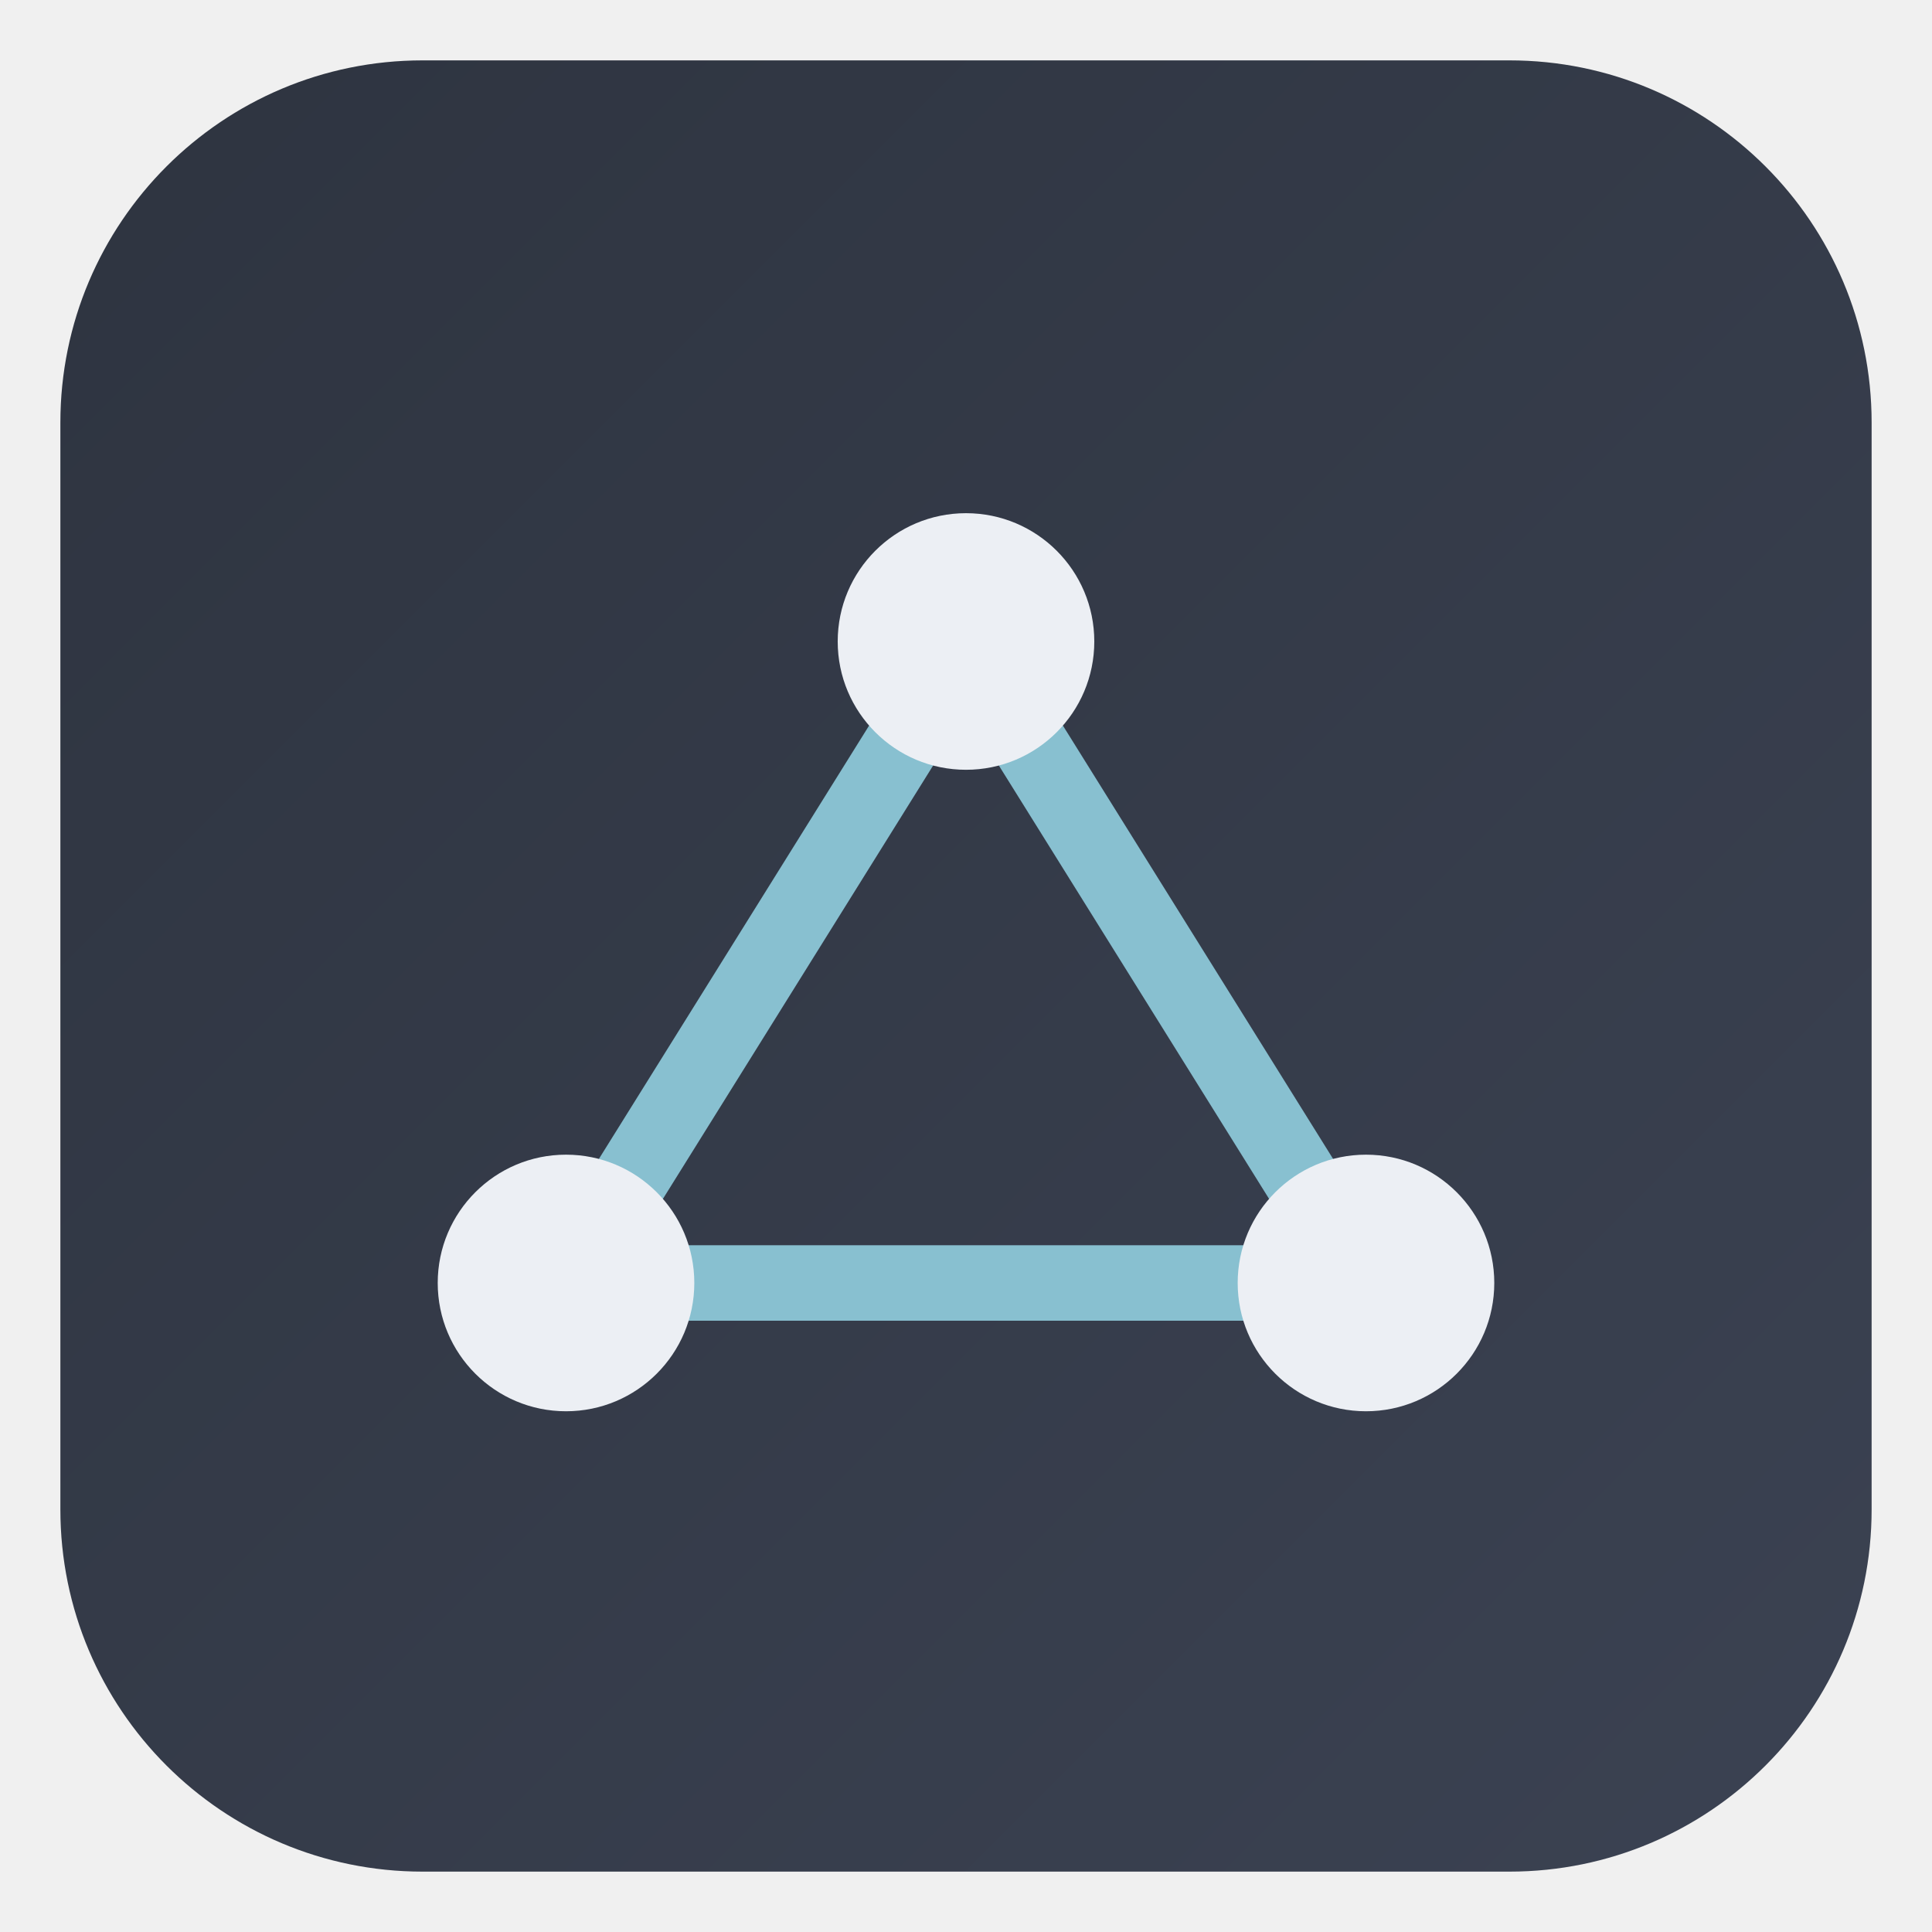
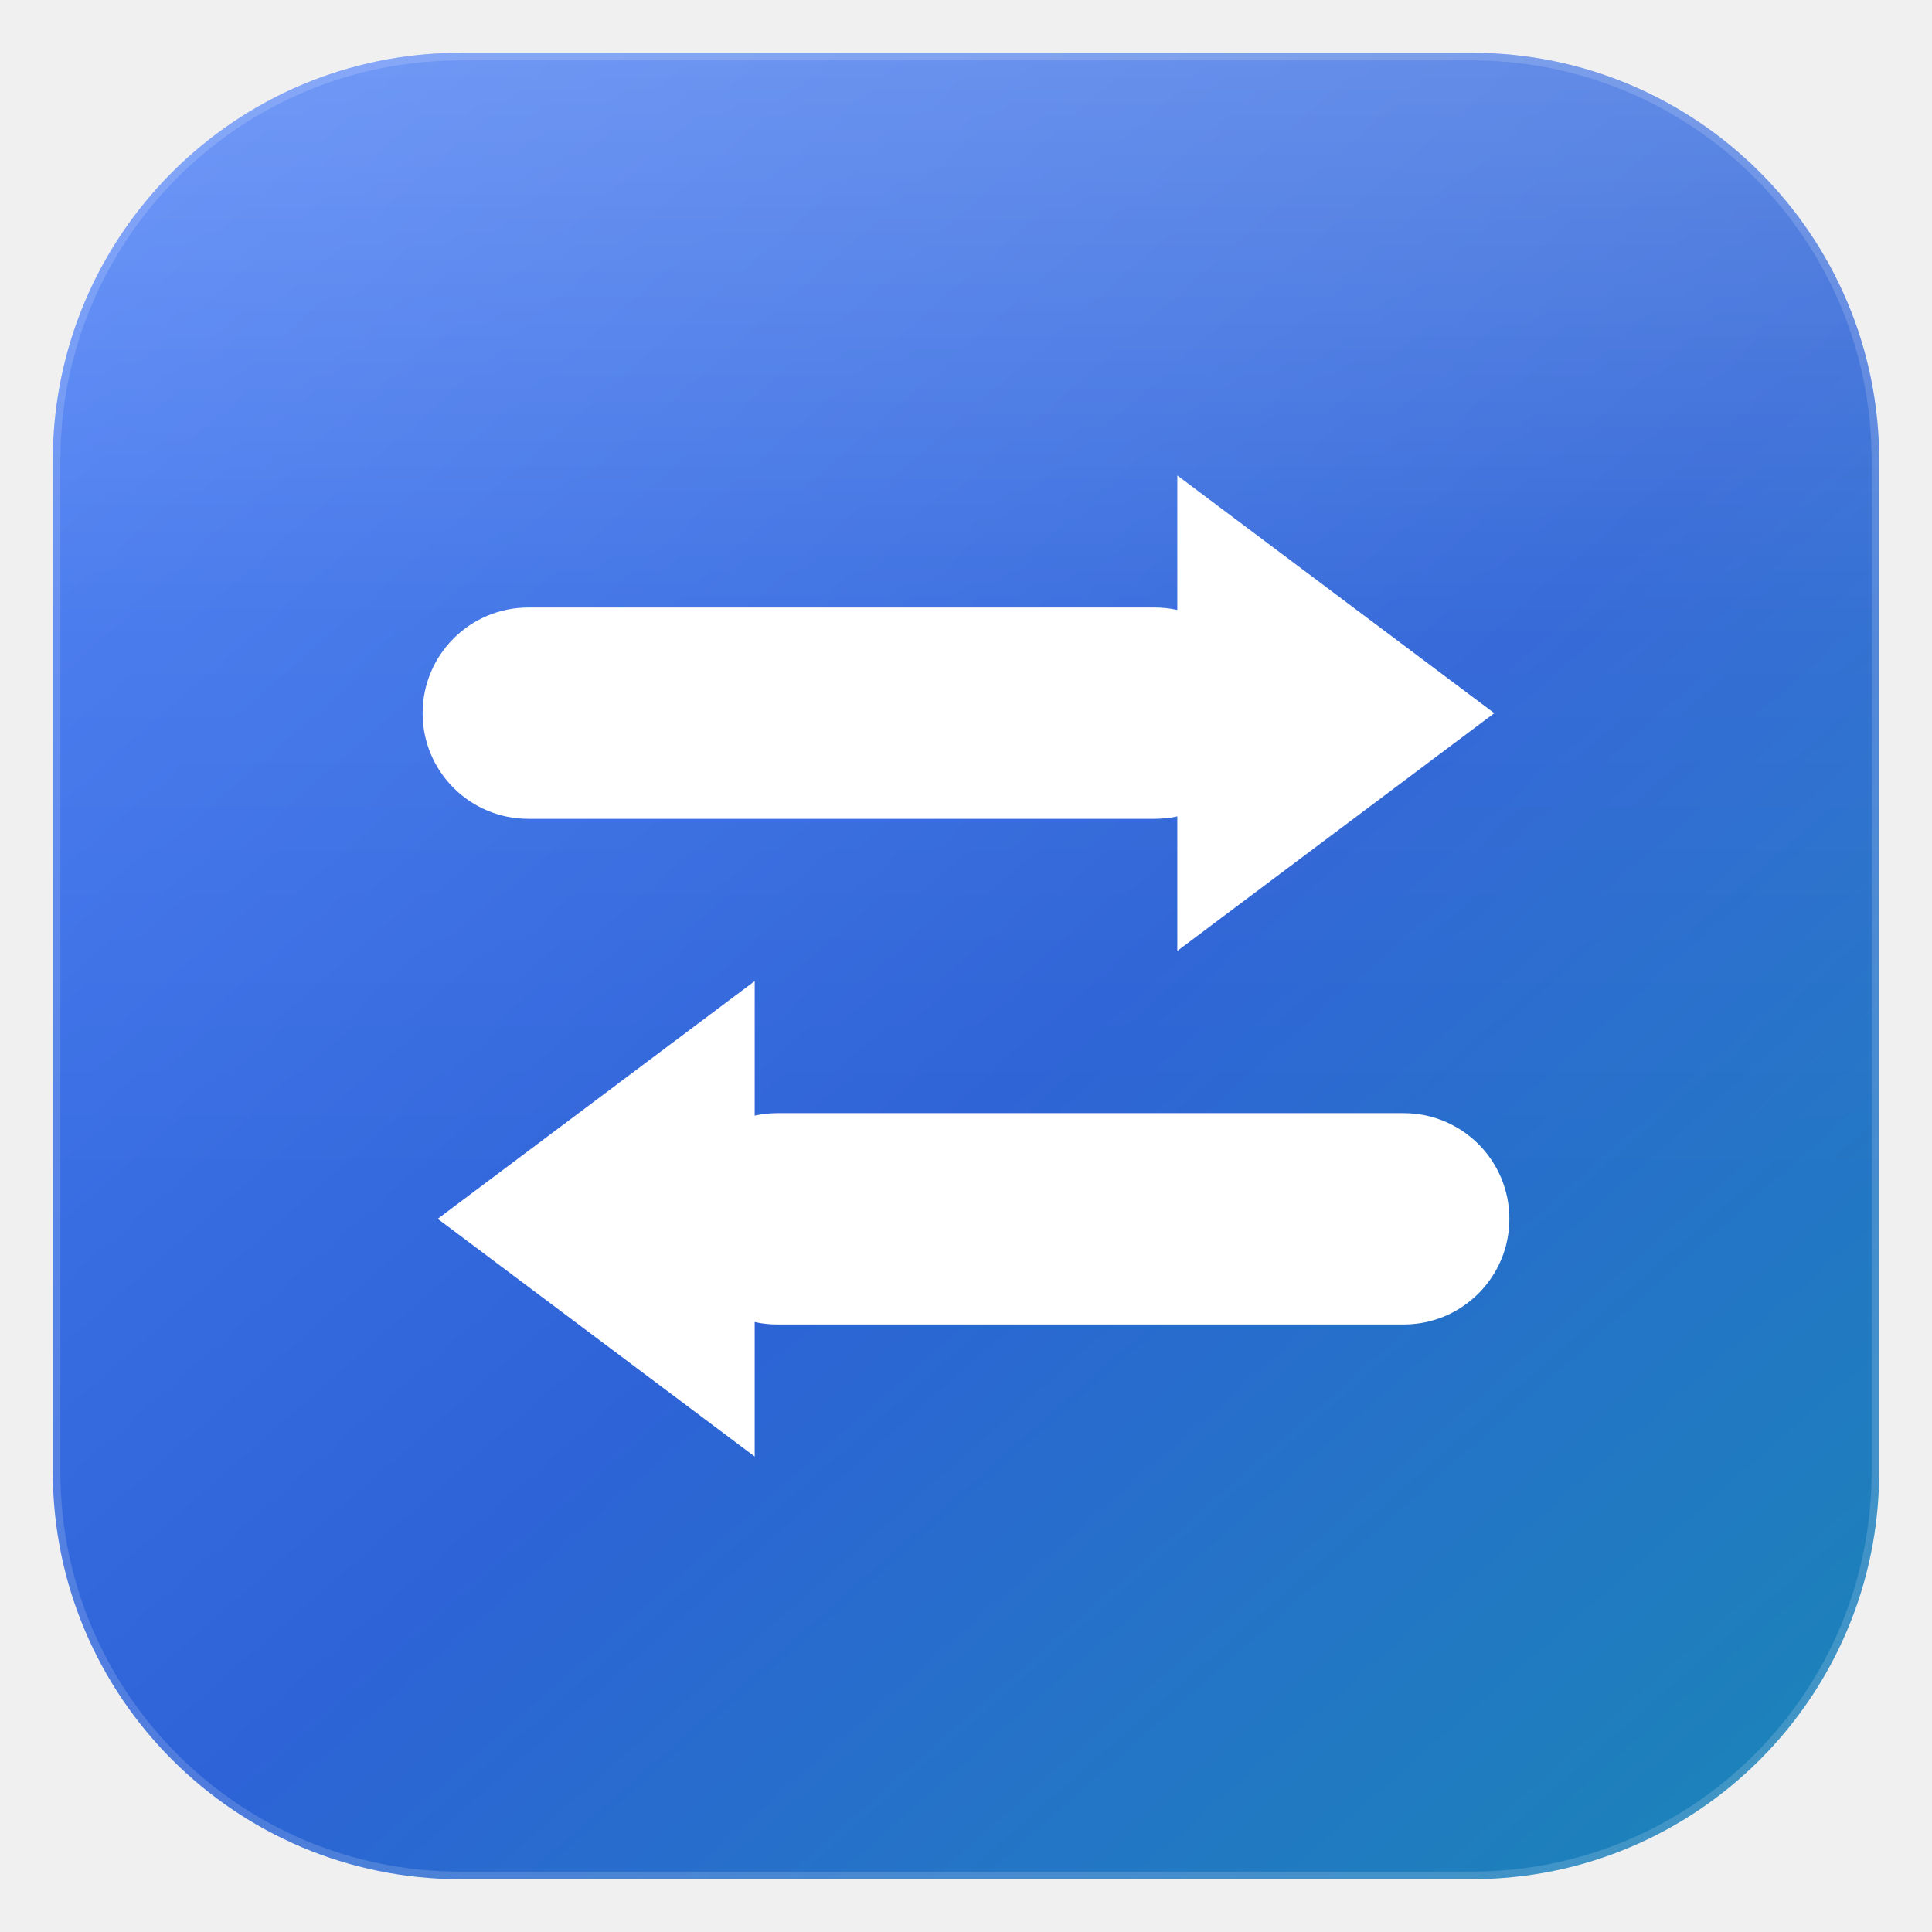
- <svg xmlns="http://www.w3.org/2000/svg" width="512" height="512" viewBox="0 0 512 512">
+ <svg xmlns="http://www.w3.org/2000/svg" width="512" height="512" viewBox="0 0 512 512" role="img" aria-label="hyprshare">
  <defs>
-     <linearGradient id="bg" x1="0" y1="0" x2="1" y2="1">
-       <stop offset="0" stop-color="#2e3440" />
-       <stop offset="1" stop-color="#3b4252" />
+     <linearGradient id="bg" x1="0.06" y1="0" x2="0.94" y2="1">
+       <stop offset="0" stop-color="#4A7DF5" />
+       <stop offset="0.55" stop-color="#2D63D6" />
+       <stop offset="1" stop-color="#1B84B8" />
    </linearGradient>
+     <linearGradient id="gloss" x1="0" y1="0" x2="0" y2="1">
+       <stop offset="0" stop-color="#ffffff" stop-opacity="0.22" />
+       <stop offset="0.5" stop-color="#ffffff" stop-opacity="0.05" />
+       <stop offset="1" stop-color="#ffffff" stop-opacity="0" />
+     </linearGradient>
+     <clipPath id="squircle">
+       <rect x="14" y="14" width="484" height="484" rx="108" ry="108" />
+     </clipPath>
  </defs>
-   <rect x="16" y="16" width="480" height="480" rx="96" fill="url(#bg)" />
-   <g stroke="#88c0d0" stroke-width="20" stroke-linecap="round" fill="none">
-     <line x1="150" y1="340" x2="256" y2="170" />
-     <line x1="256" y1="170" x2="362" y2="340" />
-     <line x1="150" y1="340" x2="362" y2="340" />
+   <rect x="14" y="14" width="484" height="484" rx="108" ry="108" fill="url(#bg)" />
+   <g clip-path="url(#squircle)">
+     <rect x="14" y="14" width="484" height="300" fill="url(#gloss)" />
+     <rect x="14" y="14" width="484" height="484" rx="108" ry="108" fill="none" stroke="#ffffff" stroke-opacity="0.16" stroke-width="4" />
  </g>
-   <g fill="#eceff4">
-     <circle cx="150" cy="340" r="34" />
-     <circle cx="256" cy="170" r="34" />
-     <circle cx="362" cy="340" r="34" />
+   <g fill="#ffffff">
+     <rect x="112" y="161" width="222" height="56" rx="28" />
+     <path d="M312 126 L396 189 L312 252 Z" />
+     <rect x="178" y="295" width="222" height="56" rx="28" />
+     <path d="M200 260 L116 323 L200 386 Z" />
  </g>
</svg>
